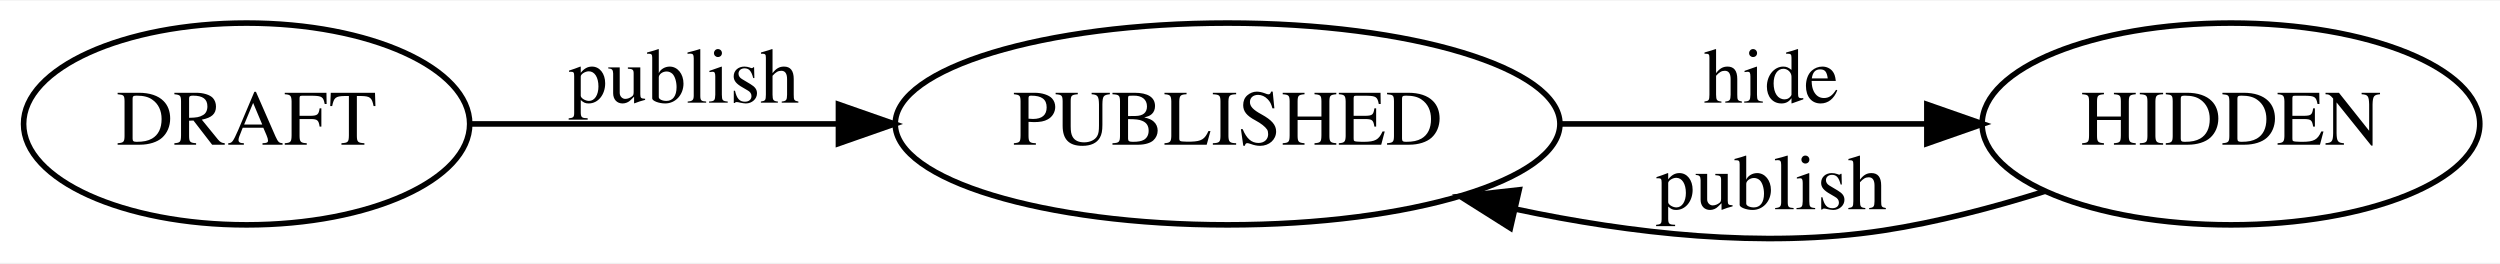
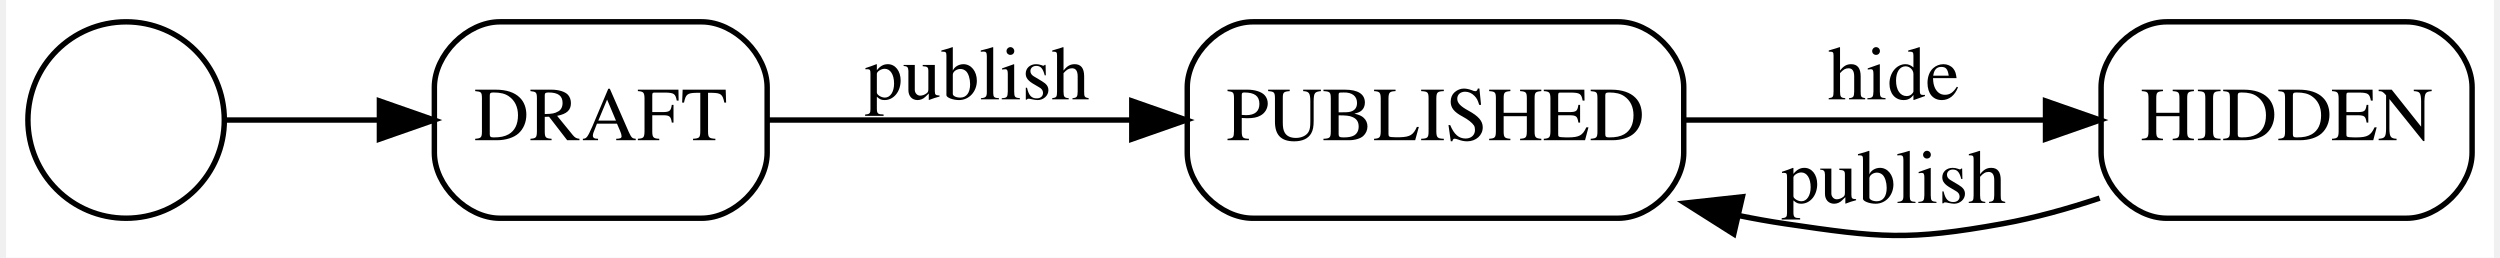
- <svg xmlns="http://www.w3.org/2000/svg" width="446pt" height="47pt" viewBox="0.00 0.00 446.00 46.77">
-   <g id="graph0" class="graph" transform="scale(1 1) rotate(0) translate(4 42.7668)">
-     <polygon fill="white" stroke="none" points="-4,4 -4,-42.767 442,-42.767 442,4 -4,4" />
+ <svg xmlns="http://www.w3.org/2000/svg" width="456pt" height="47pt" viewBox="0.00 0.00 456.00 47.23">
+   <g id="graph0" class="graph" transform="scale(1 1) rotate(0) translate(4 43.2252)">
+     <polygon fill="white" stroke="none" points="-4,4 -4,-43.225 452,-43.225 452,4 -4,4" />
    <g id="node1" class="node">
-       <ellipse fill="none" stroke="black" cx="40" cy="-20.767" rx="39.794" ry="18" />
-       <text text-anchor="middle" x="40" y="-17.067" font-family="Times,serif" font-size="14.00">DRAFT</text>
+       <path fill="none" stroke="black" d="M86.5,-3.225C86.5,-3.225 123.5,-3.225 123.5,-3.225 129.5,-3.225 135.5,-9.225 135.5,-15.225 135.5,-15.225 135.5,-27.225 135.5,-27.225 135.5,-33.225 129.5,-39.225 123.5,-39.225 123.5,-39.225 86.5,-39.225 86.5,-39.225 80.5,-39.225 74.5,-33.225 74.5,-27.225 74.5,-27.225 74.5,-15.225 74.5,-15.225 74.5,-9.225 80.5,-3.225 86.5,-3.225" />
+       <text text-anchor="middle" x="105" y="-17.525" font-family="Times,serif" font-size="14.00">DRAFT</text>
    </g>
    <g id="node2" class="node">
-       <ellipse fill="none" stroke="black" cx="215" cy="-20.767" rx="59.29" ry="18" />
-       <text text-anchor="middle" x="215" y="-17.067" font-family="Times,serif" font-size="14.00">PUBLISHED</text>
+       <path fill="none" stroke="black" d="M224.5,-3.225C224.5,-3.225 291.5,-3.225 291.5,-3.225 297.5,-3.225 303.5,-9.225 303.5,-15.225 303.5,-15.225 303.5,-27.225 303.5,-27.225 303.5,-33.225 297.5,-39.225 291.5,-39.225 291.5,-39.225 224.5,-39.225 224.5,-39.225 218.5,-39.225 212.5,-33.225 212.5,-27.225 212.5,-27.225 212.5,-15.225 212.5,-15.225 212.5,-9.225 218.5,-3.225 224.5,-3.225" />
+       <text text-anchor="middle" x="258" y="-17.525" font-family="Times,serif" font-size="14.00">PUBLISHED</text>
+     </g>
+     <g id="edge2" class="edge">
+       <path fill="none" stroke="black" d="M135.833,-21.225C154.764,-21.225 179.832,-21.225 202.253,-21.225" />
+       <polygon fill="black" stroke="black" points="202.337,-24.725 212.337,-21.225 202.337,-17.725 202.337,-24.725" />
+       <text text-anchor="middle" x="174" y="-25.025" font-family="Times,serif" font-size="14.00">publish</text>
+     </g>
+     <g id="node3" class="node">
+       <path fill="none" stroke="black" d="M392,-3.225C392,-3.225 436,-3.225 436,-3.225 442,-3.225 448,-9.225 448,-15.225 448,-15.225 448,-27.225 448,-27.225 448,-33.225 442,-39.225 436,-39.225 436,-39.225 392,-39.225 392,-39.225 386,-39.225 380,-33.225 380,-27.225 380,-27.225 380,-15.225 380,-15.225 380,-9.225 386,-3.225 392,-3.225" />
+       <text text-anchor="middle" x="414" y="-17.525" font-family="Times,serif" font-size="14.00">HIDDEN</text>
+     </g>
+     <g id="edge3" class="edge">
+       <path fill="none" stroke="black" d="M303.543,-21.225C324.365,-21.225 349.063,-21.225 369.724,-21.225" />
+       <polygon fill="black" stroke="black" points="369.812,-24.725 379.812,-21.225 369.812,-17.725 369.812,-24.725" />
+       <text text-anchor="middle" x="342" y="-25.025" font-family="Times,serif" font-size="14.00">hide</text>
+     </g>
+     <g id="edge4" class="edge">
+       <path fill="none" stroke="black" d="M379.735,-6.911C373.922,-4.968 367.858,-3.281 362,-2.225 344.504,0.928 339.587,0.369 322,-2.225 319.192,-2.639 316.336,-3.152 313.467,-3.74" />
+       <polygon fill="black" stroke="black" points="312.67,-0.332 303.718,-5.998 314.25,-7.152 312.67,-0.332" />
+       <text text-anchor="middle" x="342" y="-6.025" font-family="Times,serif" font-size="14.00">publish</text>
+     </g>
+     <g id="node4" class="node">
+       <ellipse fill="none" stroke="black" cx="18" cy="-21.225" rx="18" ry="18" />
    </g>
    <g id="edge1" class="edge">
-       <path fill="none" stroke="black" d="M79.825,-20.767C99.176,-20.767 123.157,-20.767 145.469,-20.767" />
-       <polygon fill="black" stroke="black" points="145.581,-24.267 155.581,-20.767 145.581,-17.267 145.581,-24.267" />
-       <text text-anchor="middle" x="118" y="-24.567" font-family="Times,serif" font-size="14.00">publish</text>
-     </g>
-     <g id="node3" class="node">
-       <ellipse fill="none" stroke="black" cx="394" cy="-20.767" rx="44.393" ry="18" />
-       <text text-anchor="middle" x="394" y="-17.067" font-family="Times,serif" font-size="14.00">HIDDEN</text>
-     </g>
-     <g id="edge2" class="edge">
-       <path fill="none" stroke="black" d="M274.447,-20.767C295.466,-20.767 319.051,-20.767 339.616,-20.767" />
-       <polygon fill="black" stroke="black" points="339.754,-24.267 349.754,-20.767 339.754,-17.267 339.754,-24.267" />
-       <text text-anchor="middle" x="312" y="-24.567" font-family="Times,serif" font-size="14.00">hide</text>
-     </g>
-     <g id="edge3" class="edge">
-       <path fill="none" stroke="black" d="M360.82,-8.756C351.641,-5.878 341.54,-3.218 332,-1.767 310.512,1.502 286.826,-1.238 266.489,-5.552" />
-       <polygon fill="black" stroke="black" points="265.456,-2.198 256.495,-7.852 267.026,-9.02 265.456,-2.198" />
-       <text text-anchor="middle" x="312" y="-5.567" font-family="Times,serif" font-size="14.00">publish</text>
+       <path fill="none" stroke="black" d="M36.201,-21.225C44.338,-21.225 54.42,-21.225 64.299,-21.225" />
+       <polygon fill="black" stroke="black" points="64.431,-24.725 74.431,-21.225 64.431,-17.725 64.431,-24.725" />
    </g>
  </g>
</svg>
